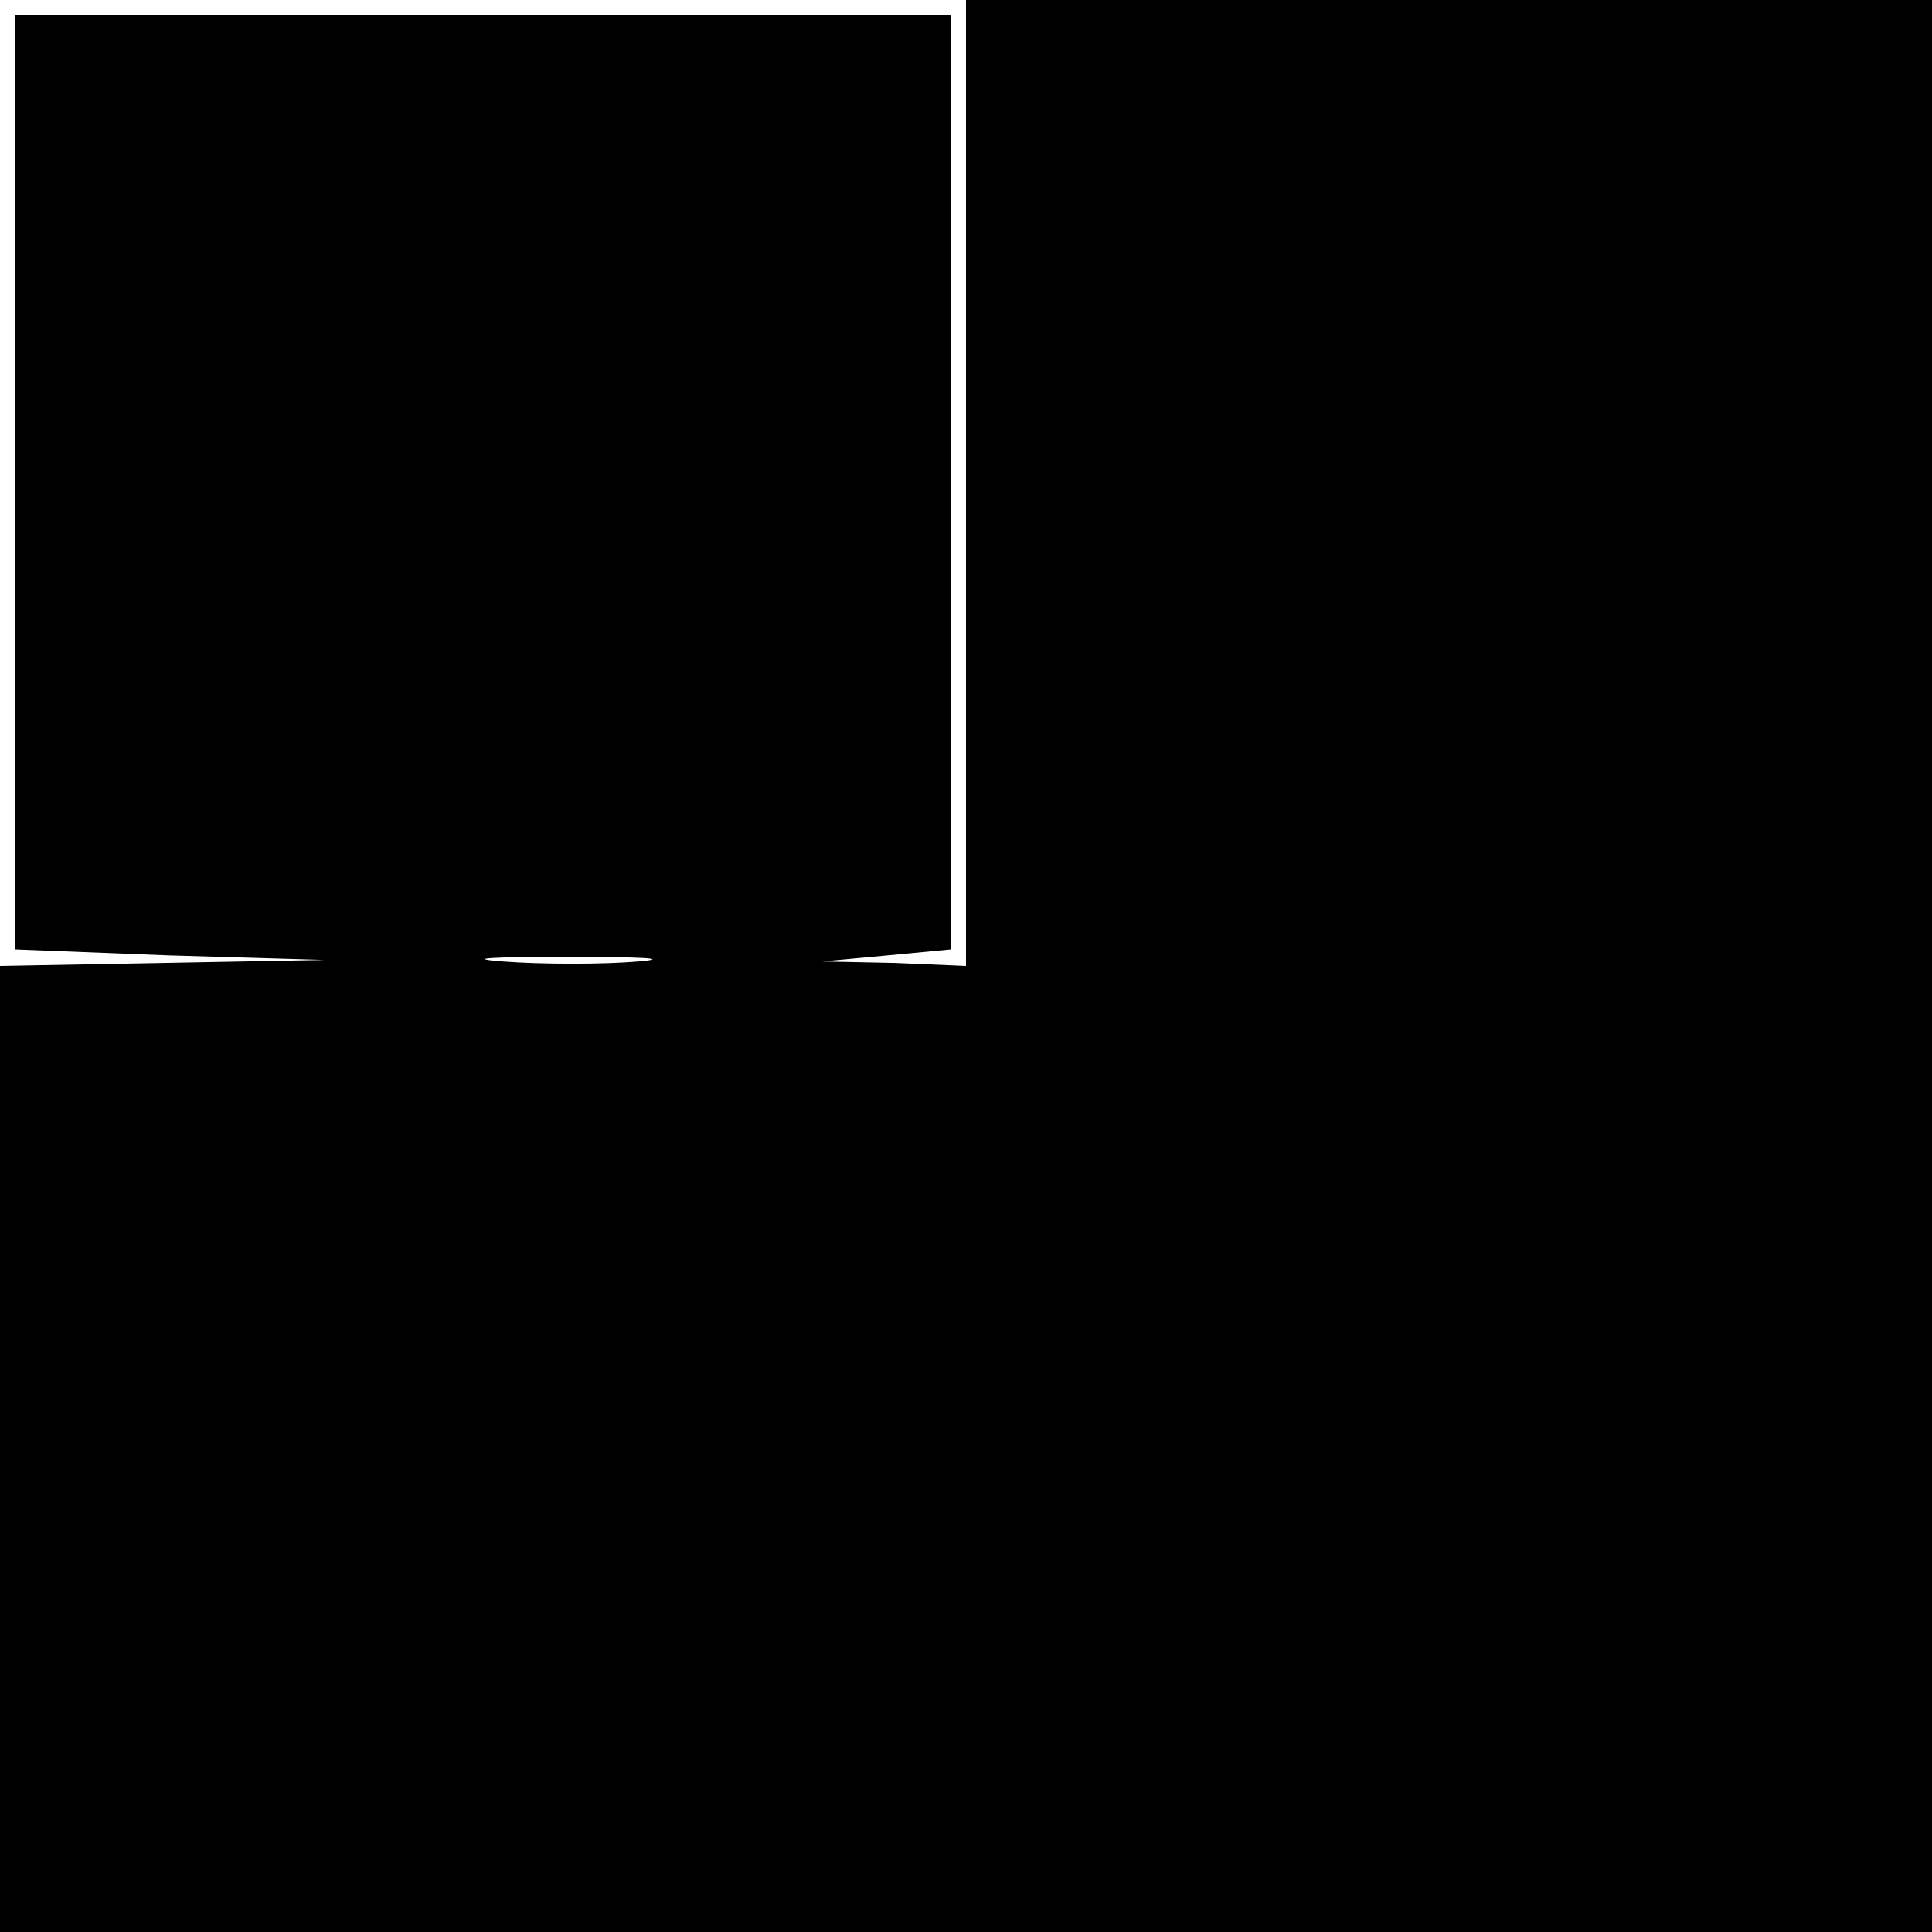
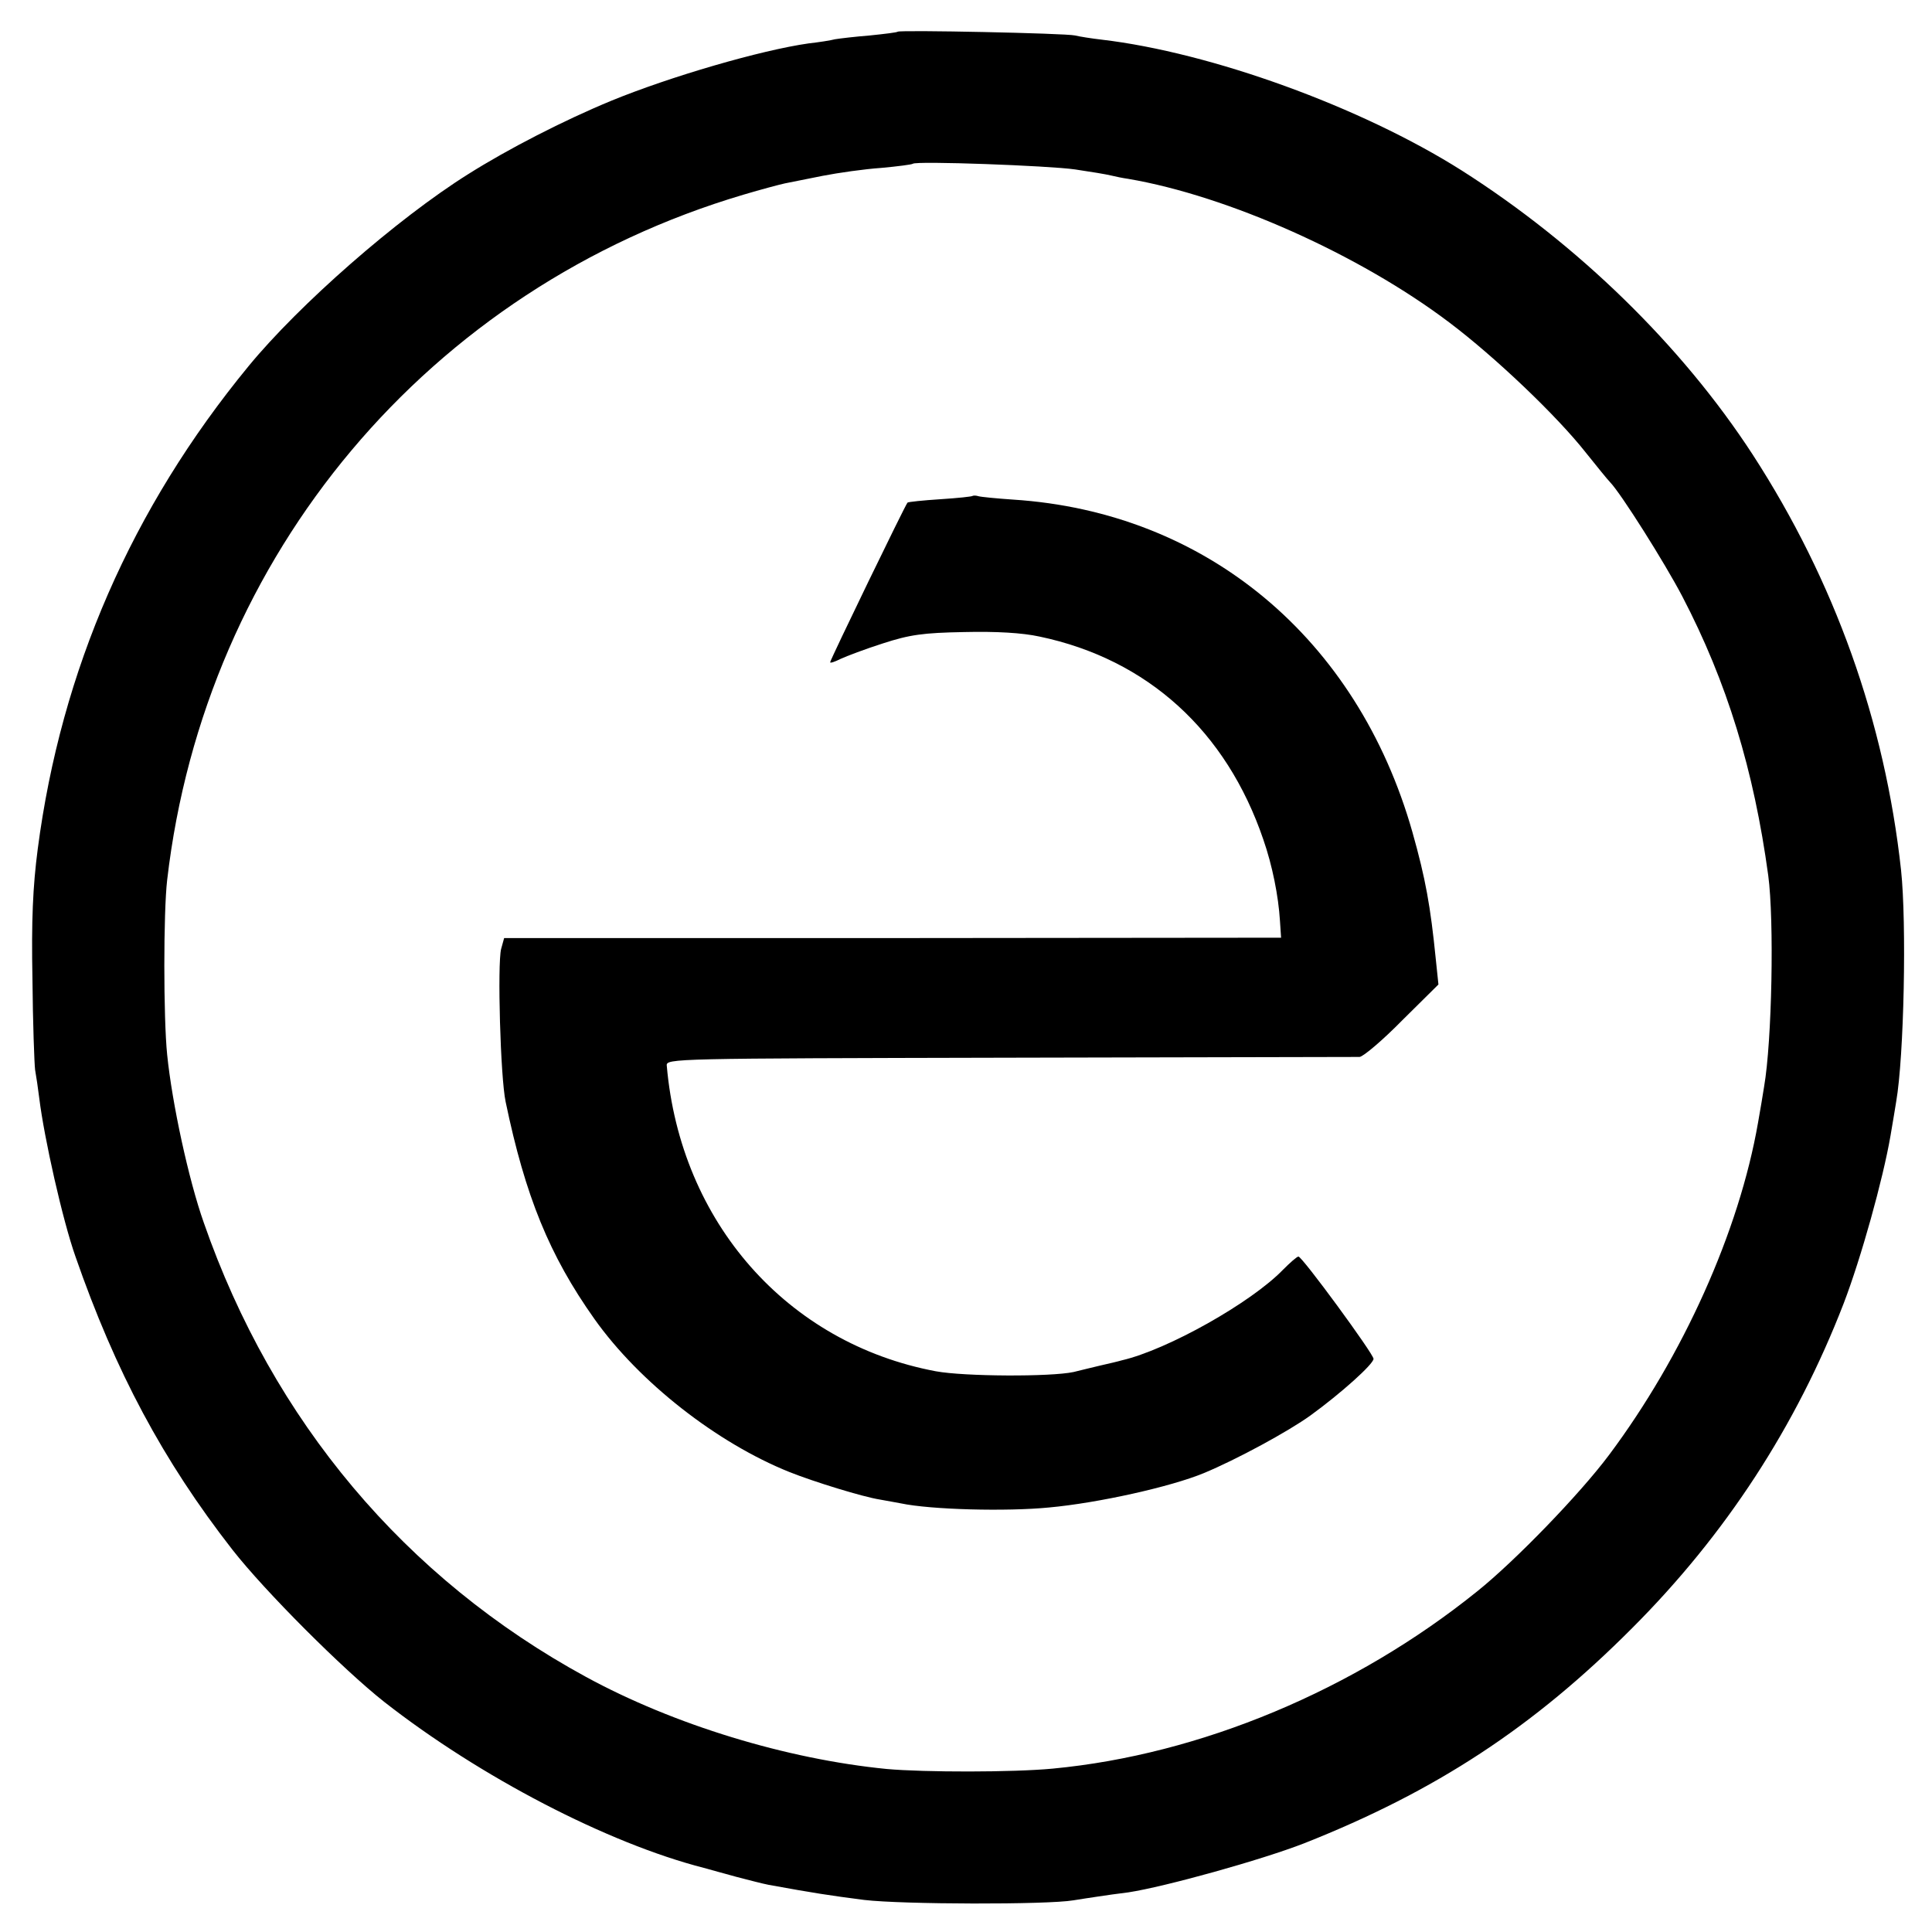
- <svg xmlns="http://www.w3.org/2000/svg" version="1.0" width="128pt" height="128pt" viewBox="0 0 128 128" preserveAspectRatio="xMidYMid meet">
-   <g transform="translate(0,128) scale(0.1,-0.1)" fill="#000000" stroke="none">
-     <path d="M640 960 l0 -320 -47 2 -48 1 43 4 42 4 0 310 0 309 -310 0 -310 0 0 -310 0 -309 102 -4 103 -3 -107 -2 -108 -2 0 -320 0 -320 640 0 640 0 0 640 0 640 -320 0 -320 0 0 -320z m-217 -317 c-23 -2 -64 -2 -90 0 -26 2 -7 3 42 3 50 0 71 -1 48 -3z" />
+ <svg xmlns="http://www.w3.org/2000/svg" version="1.0" width="512pt" height="512pt" viewBox="0 0 512 512" preserveAspectRatio="xMidYMid meet">
+   <g transform="translate(0,512) scale(0.1,-0.1)" fill="#000000" stroke="none">
+     <path d="M2379 5036 c-2 -2 -35 -6 -74 -10 -38 -3 -80 -8 -92 -10 -11 -3 -43 -8 -70 -11 -127 -18 -367 -88 -523 -152 -126 -52 -274 -128 -380 -195 -188 -118 -447 -345 -581 -508 -310 -377 -497 -806 -559 -1280 -13 -100 -17 -189 -14 -345 1 -115 5 -224 7 -240 3 -17 8 -50 11 -75 13 -106 62 -324 96 -420 106 -305 232 -541 416 -777 86 -110 293 -317 402 -403 254 -199 593 -375 847 -440 17 -5 55 -15 87 -24 31 -8 69 -18 85 -21 121 -22 160 -28 253 -40 101 -12 485 -13 555 -1 17 3 46 7 65 10 19 3 55 8 80 11 98 15 353 86 466 130 349 138 608 308 869 570 248 248 435 535 561 861 46 120 104 328 124 444 6 36 13 76 15 90 21 120 28 474 13 614 -43 394 -176 766 -393 1101 -188 289 -463 557 -771 753 -267 169 -665 313 -955 347 -26 3 -58 8 -70 11 -26 6 -464 15 -470 10z m470 -365 c41 -6 83 -13 95 -16 12 -3 32 -7 46 -9 264 -45 613 -201 850 -380 121 -91 286 -248 363 -346 29 -36 57 -71 64 -78 29 -30 145 -214 191 -302 119 -228 190 -461 228 -740 16 -119 10 -439 -11 -560 -3 -19 -10 -62 -16 -95 -50 -288 -199 -619 -395 -881 -77 -103 -248 -280 -349 -361 -325 -262 -734 -433 -1125 -470 -105 -10 -340 -10 -440 -1 -265 26 -564 117 -797 244 -479 261 -830 678 -1013 1204 -40 113 -84 316 -97 445 -10 98 -10 377 0 463 100 862 694 1569 1527 1816 47 14 96 27 110 30 14 3 59 12 100 20 41 8 111 18 155 21 44 4 82 9 84 11 8 8 361 -5 430 -15z" />
+     <path d="M2578 3806 c-1 -2 -40 -6 -86 -9 -46 -3 -85 -7 -87 -9 -6 -6 -205 -417 -205 -423 0 -3 12 1 28 9 15 7 65 26 112 41 71 23 106 28 215 30 86 2 154 -2 200 -12 286 -60 495 -250 593 -538 24 -69 40 -150 44 -215 l3 -45 -1029 -1 -1030 0 -8 -29 c-10 -40 -2 -339 12 -405 52 -250 116 -407 235 -575 119 -168 325 -329 517 -406 65 -26 195 -66 240 -73 18 -3 43 -8 55 -10 80 -17 281 -22 393 -11 131 12 323 55 410 91 87 36 225 111 283 153 80 58 167 136 167 150 0 13 -189 271 -199 271 -4 0 -22 -16 -41 -35 -84 -87 -306 -212 -427 -240 -10 -3 -36 -9 -58 -14 -22 -5 -53 -13 -70 -17 -61 -13 -289 -12 -365 2 -394 74 -677 395 -713 810 -2 19 16 19 908 21 501 1 918 2 928 2 10 1 61 44 113 97 l96 95 -7 67 c-14 140 -27 213 -62 337 -146 514 -547 848 -1058 881 -44 3 -85 7 -92 9 -6 2 -13 2 -15 1z" />
  </g>
</svg>
